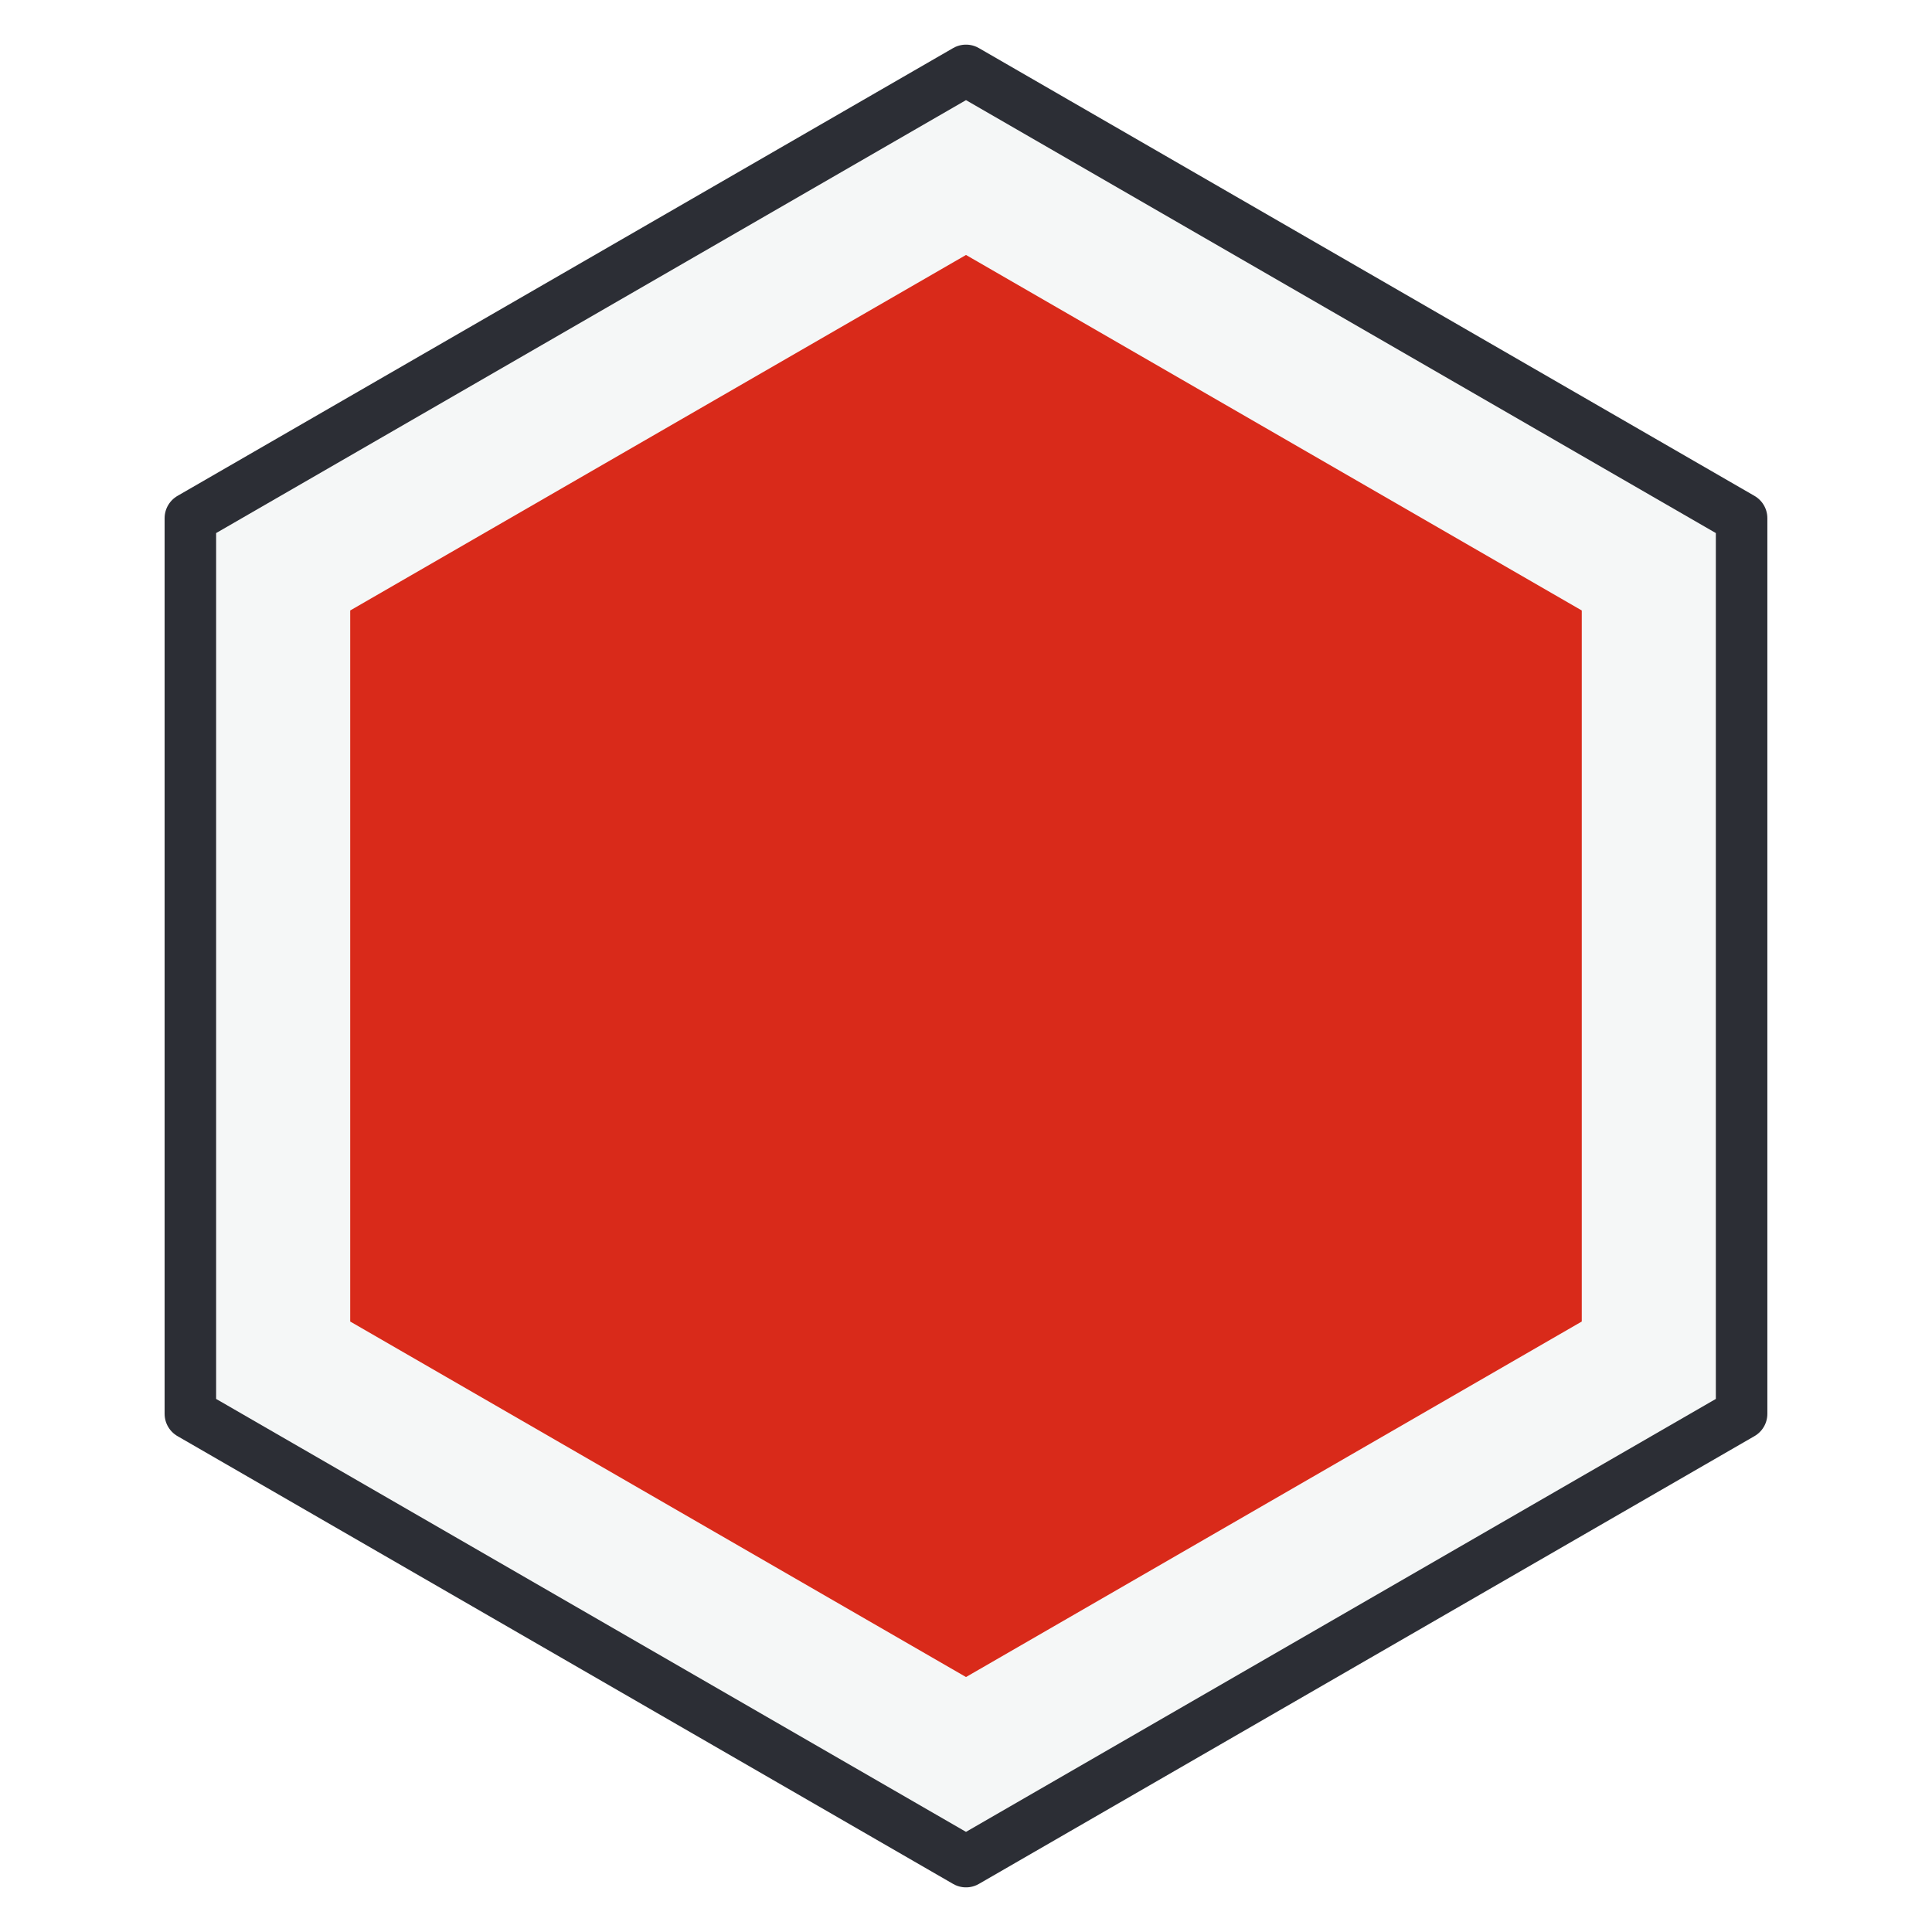
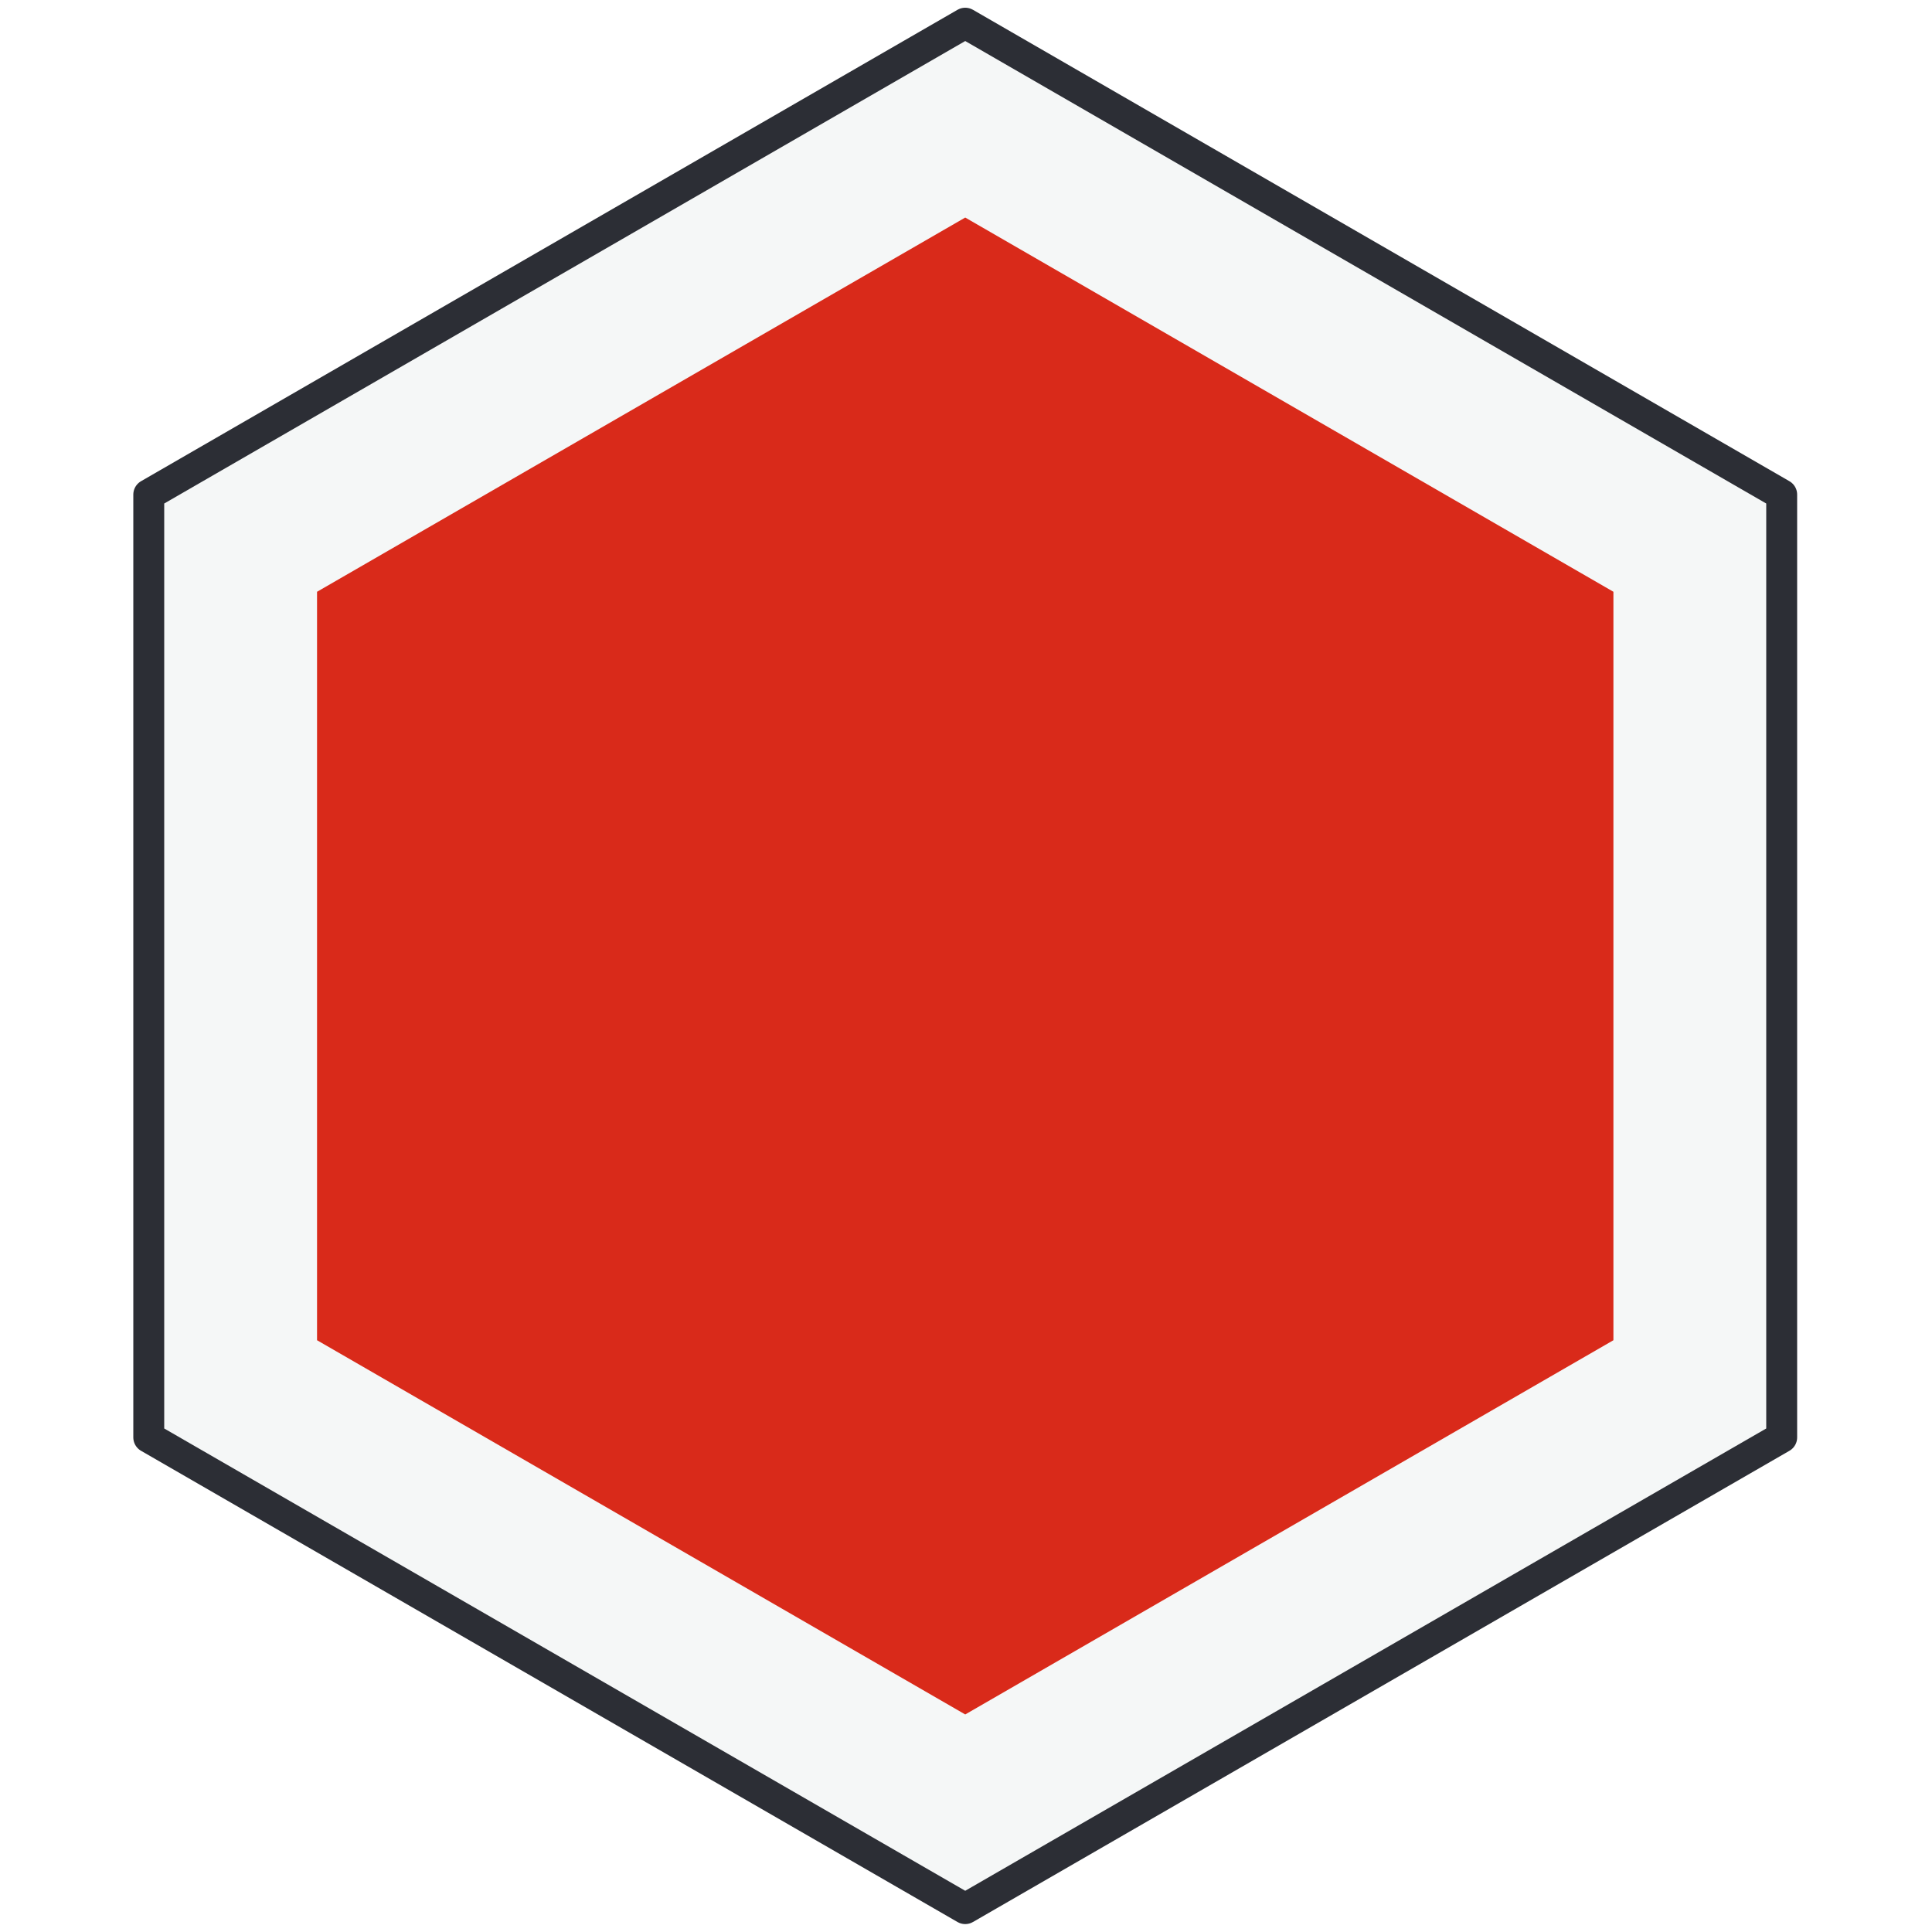
- <svg xmlns="http://www.w3.org/2000/svg" height="600" viewBox="0 0 600 600" width="600">
-   <clipPath id="a">
-     <path d="m0 0h600v600h-600z" />
-   </clipPath>
-   <g clip-path="url(#a)">
-     <path d="m540.87 439.07-240.87 139.07-240.88-139.07v-278.14l240.88-139.07 240.87 139.07z" fill="#f5f7f7" stroke="#2c2e35" stroke-linejoin="round" stroke-width="16" />
-     <path d="m491.23 410.41-191.23 110.41-191.24-110.41v-220.82l191.24-110.41 191.23 110.41z" fill="#d92a1a" />
-   </g>
+ <svg xmlns="http://www.w3.org/2000/svg" width="1000" height="1000" viewBox="0 0 1000 1000">
+   <path d="M922.2 744 499.6 987.9 77 744V256L499.6 12l422.6 244z" style="fill:#f5f7f7;stroke:#2c2e35;stroke-linejoin:round;stroke-width:16" />
+   <path d="M835.1 693.7 499.6 887.4 164.1 693.7V306.3l335.5-193.7 335.5 193.7z" style="fill:#d92a1a" />
</svg>
